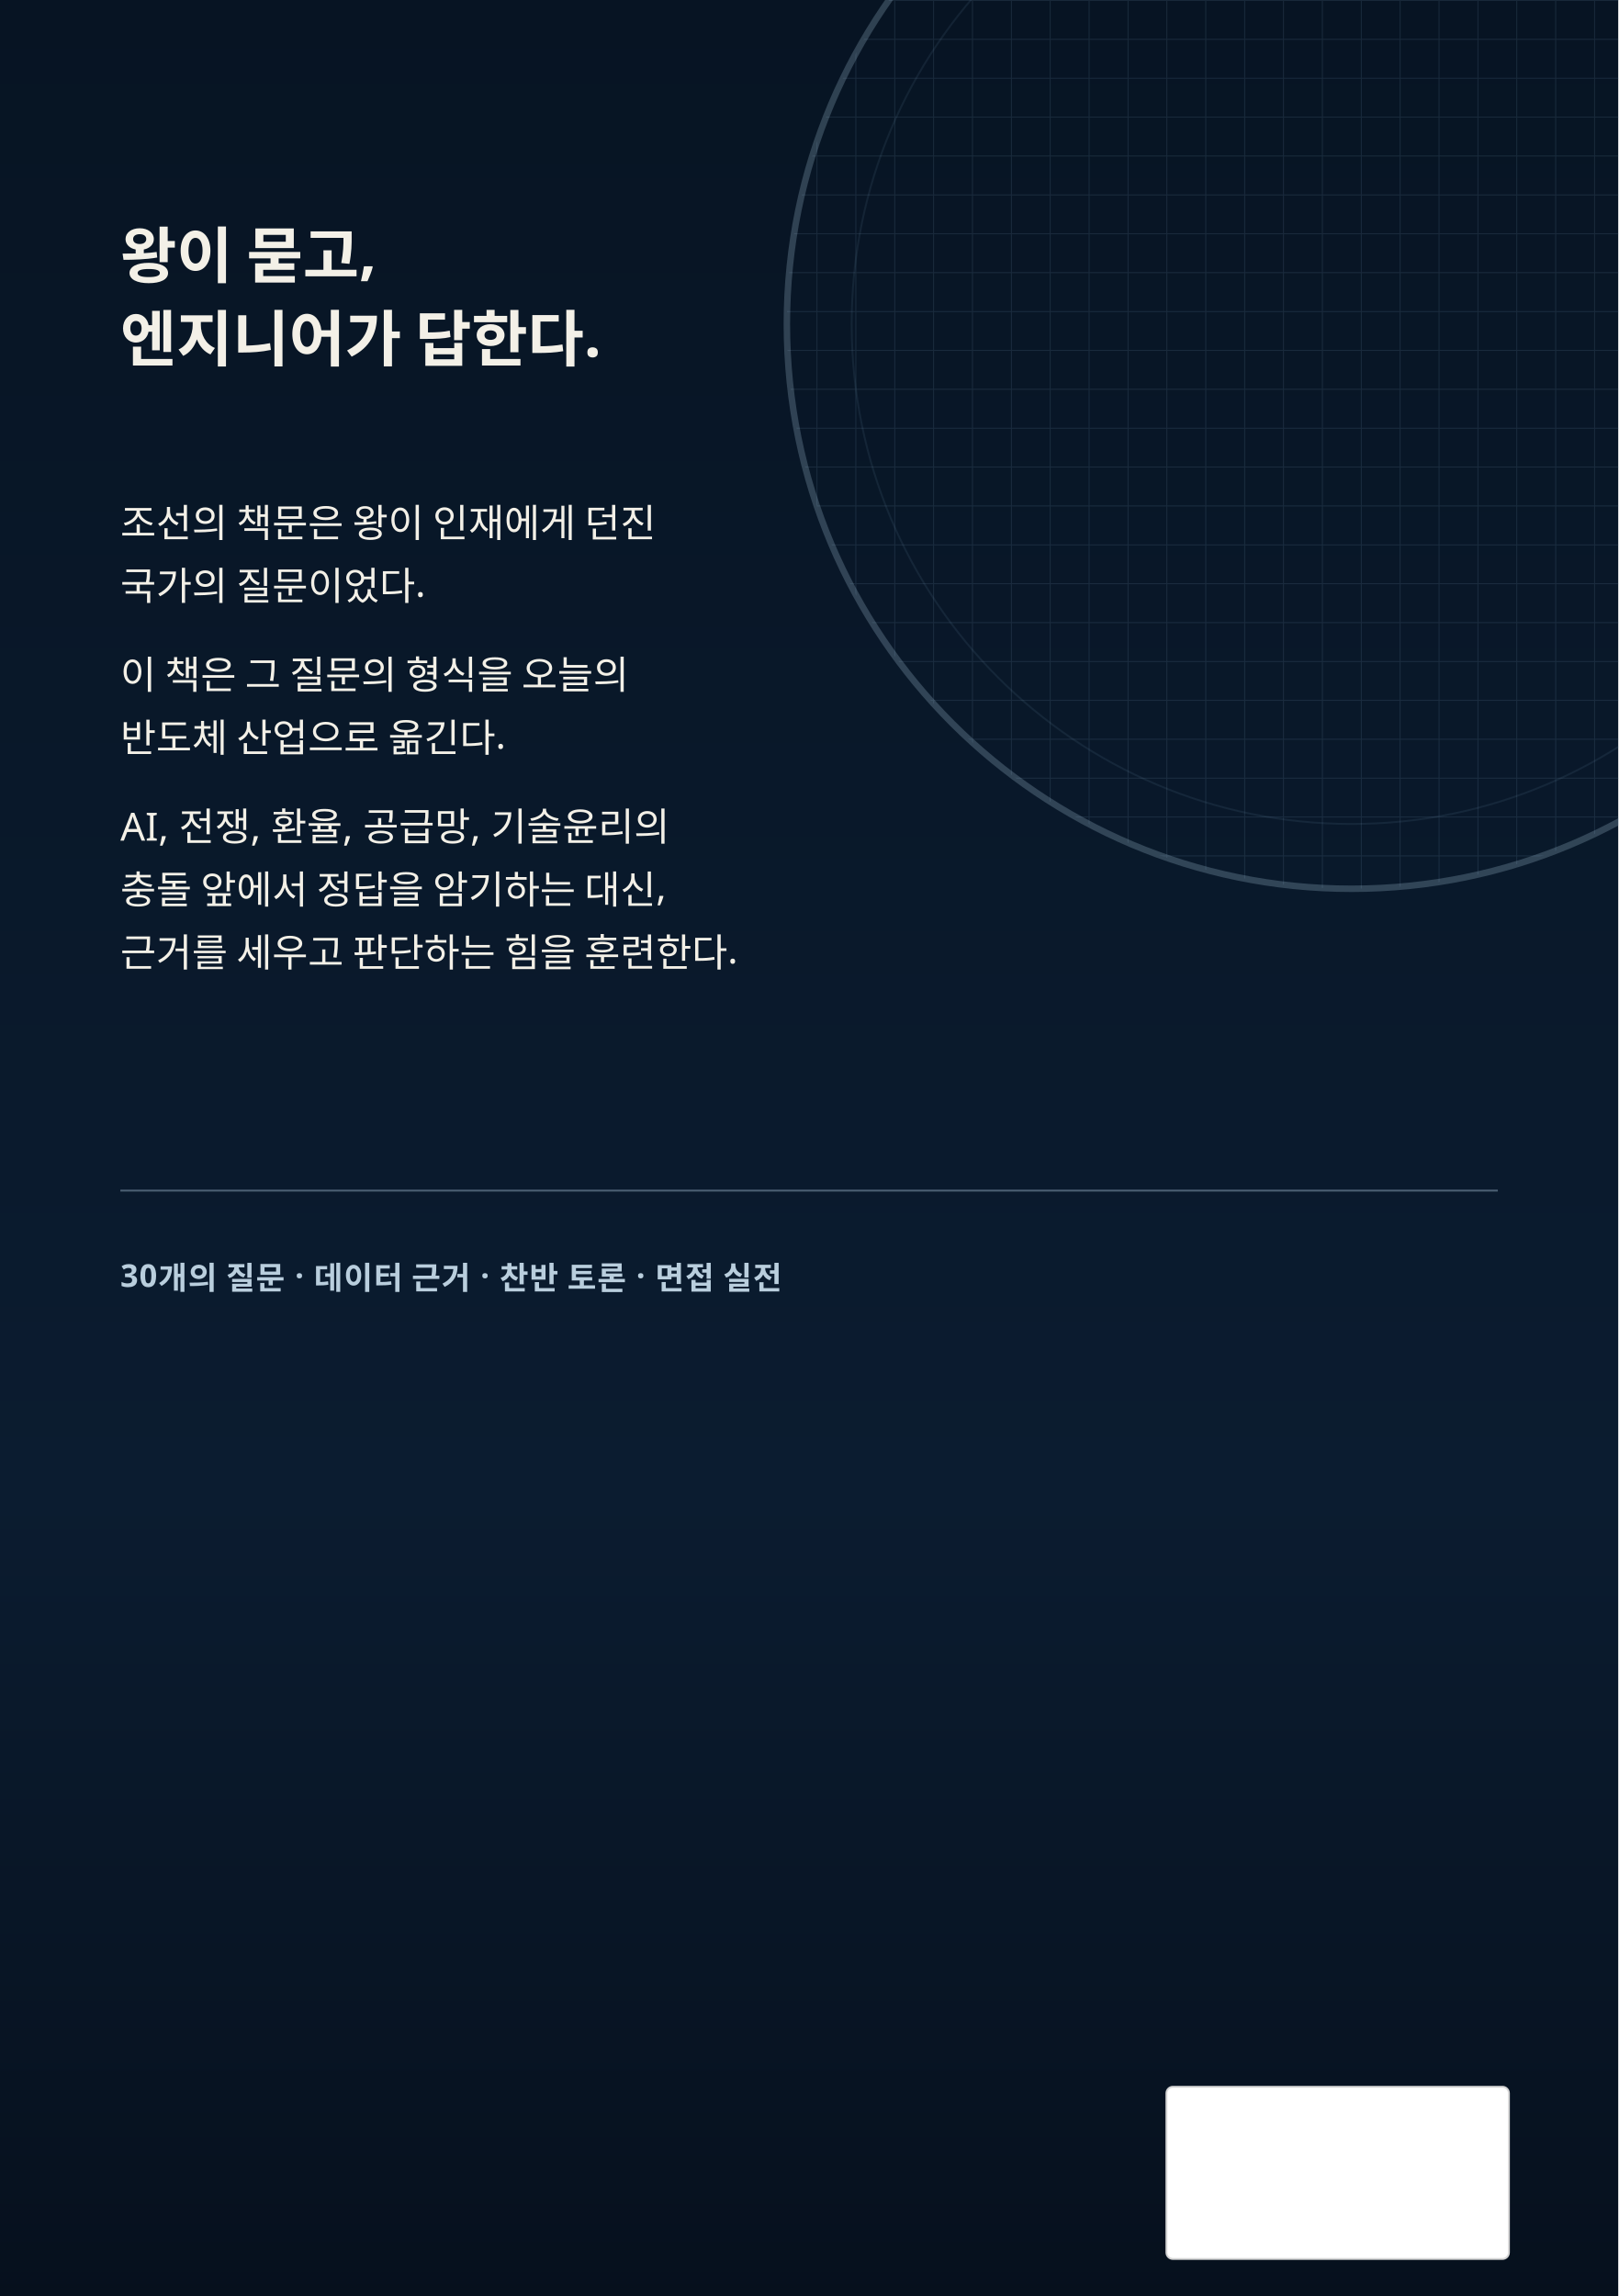
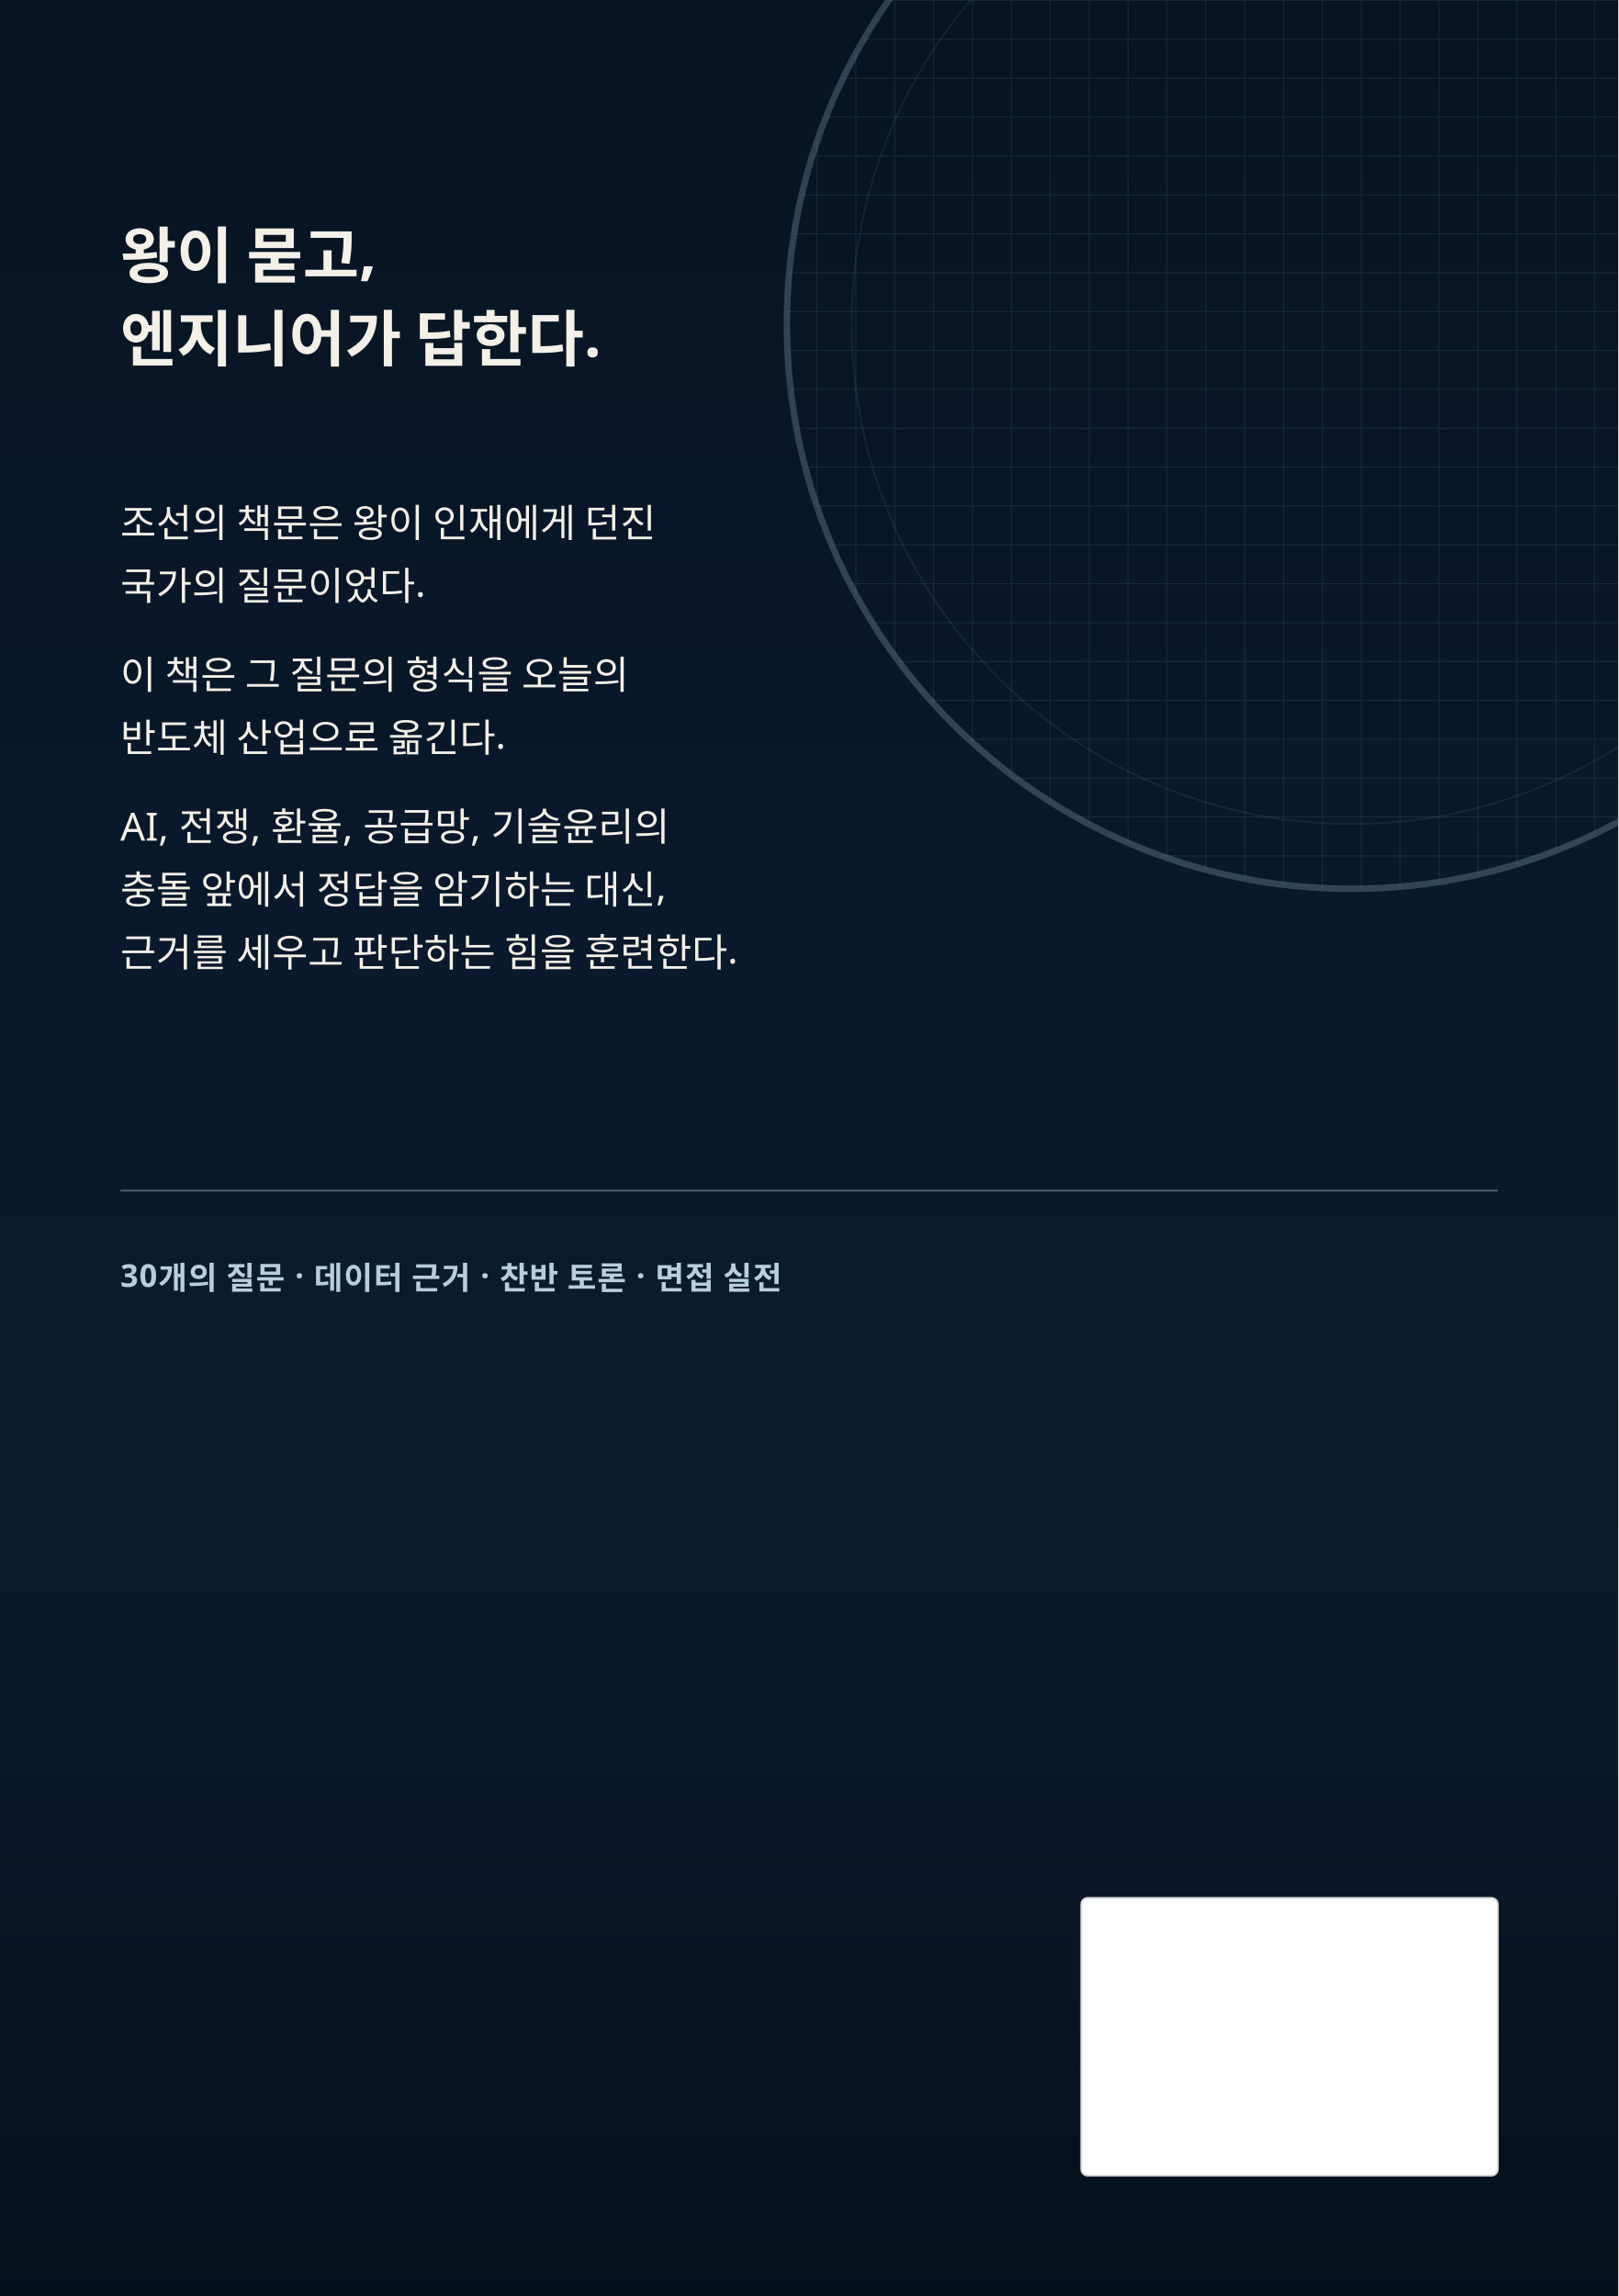
<svg xmlns="http://www.w3.org/2000/svg" width="1748" height="2480" viewBox="0 0 1748 2480">
  <defs>
    <linearGradient id="backFade" x1="0" y1="0" x2="0" y2="1">
      <stop offset="0" stop-color="#071423" />
      <stop offset="0.65" stop-color="#0b1c30" />
      <stop offset="1" stop-color="#06101d" />
    </linearGradient>
    <pattern id="dies" width="42" height="42" patternUnits="userSpaceOnUse">
      <path d="M42 0H0V42" fill="none" stroke="#8fb4cf" stroke-opacity="0.13" stroke-width="2" />
    </pattern>
  </defs>
  <rect width="1748" height="2480" fill="url(#backFade)" />
  <circle cx="1460" cy="350" r="610" fill="url(#dies)" stroke="#a8c8de" stroke-opacity="0.25" stroke-width="7" />
  <circle cx="1460" cy="350" r="540" fill="none" stroke="#8aaec9" stroke-opacity="0.1" stroke-width="2" />
  <g font-family="KoPub Dotum" fill="#f3f0e7">
    <text x="130" y="300" font-family="KoPub Batang" font-size="66" font-weight="700">왕이 묻고,</text>
    <text x="130" y="390" font-family="KoPub Batang" font-size="66" font-weight="700">엔지니어가 답한다.</text>
    <text x="130" y="580" font-size="42" font-weight="500">
      <tspan x="130" dy="0">조선의 책문은 왕이 인재에게 던진</tspan>
      <tspan x="130" dy="68">국가의 질문이었다.</tspan>
      <tspan x="130" dy="96">이 책은 그 질문의 형식을 오늘의</tspan>
      <tspan x="130" dy="68">반도체 산업으로 옮긴다.</tspan>
      <tspan x="130" dy="96">AI, 전쟁, 환율, 공급망, 기술윤리의</tspan>
      <tspan x="130" dy="68">충돌 앞에서 정답을 암기하는 대신,</tspan>
      <tspan x="130" dy="68">근거를 세우고 판단하는 힘을 훈련한다.</tspan>
    </text>
    <rect x="130" y="1285" width="1488" height="2" fill="#9fb8cb" opacity="0.45" />
    <text x="130" y="1390" fill="#b9cedd" font-size="34" font-weight="700" letter-spacing="1">30개의 질문  ·  데이터 근거  ·  찬반 토론  ·  면접 실전</text>
  </g>
-   <rect x="1260" y="2254" width="370" height="186" rx="7" fill="#ffffff" stroke="#d5d5d5" stroke-width="2" />
+   <rect x="1168" y="2050" width="450" height="300" rx="7" fill="#ffffff" stroke="#d5d5d5" stroke-width="2" />
</svg>
